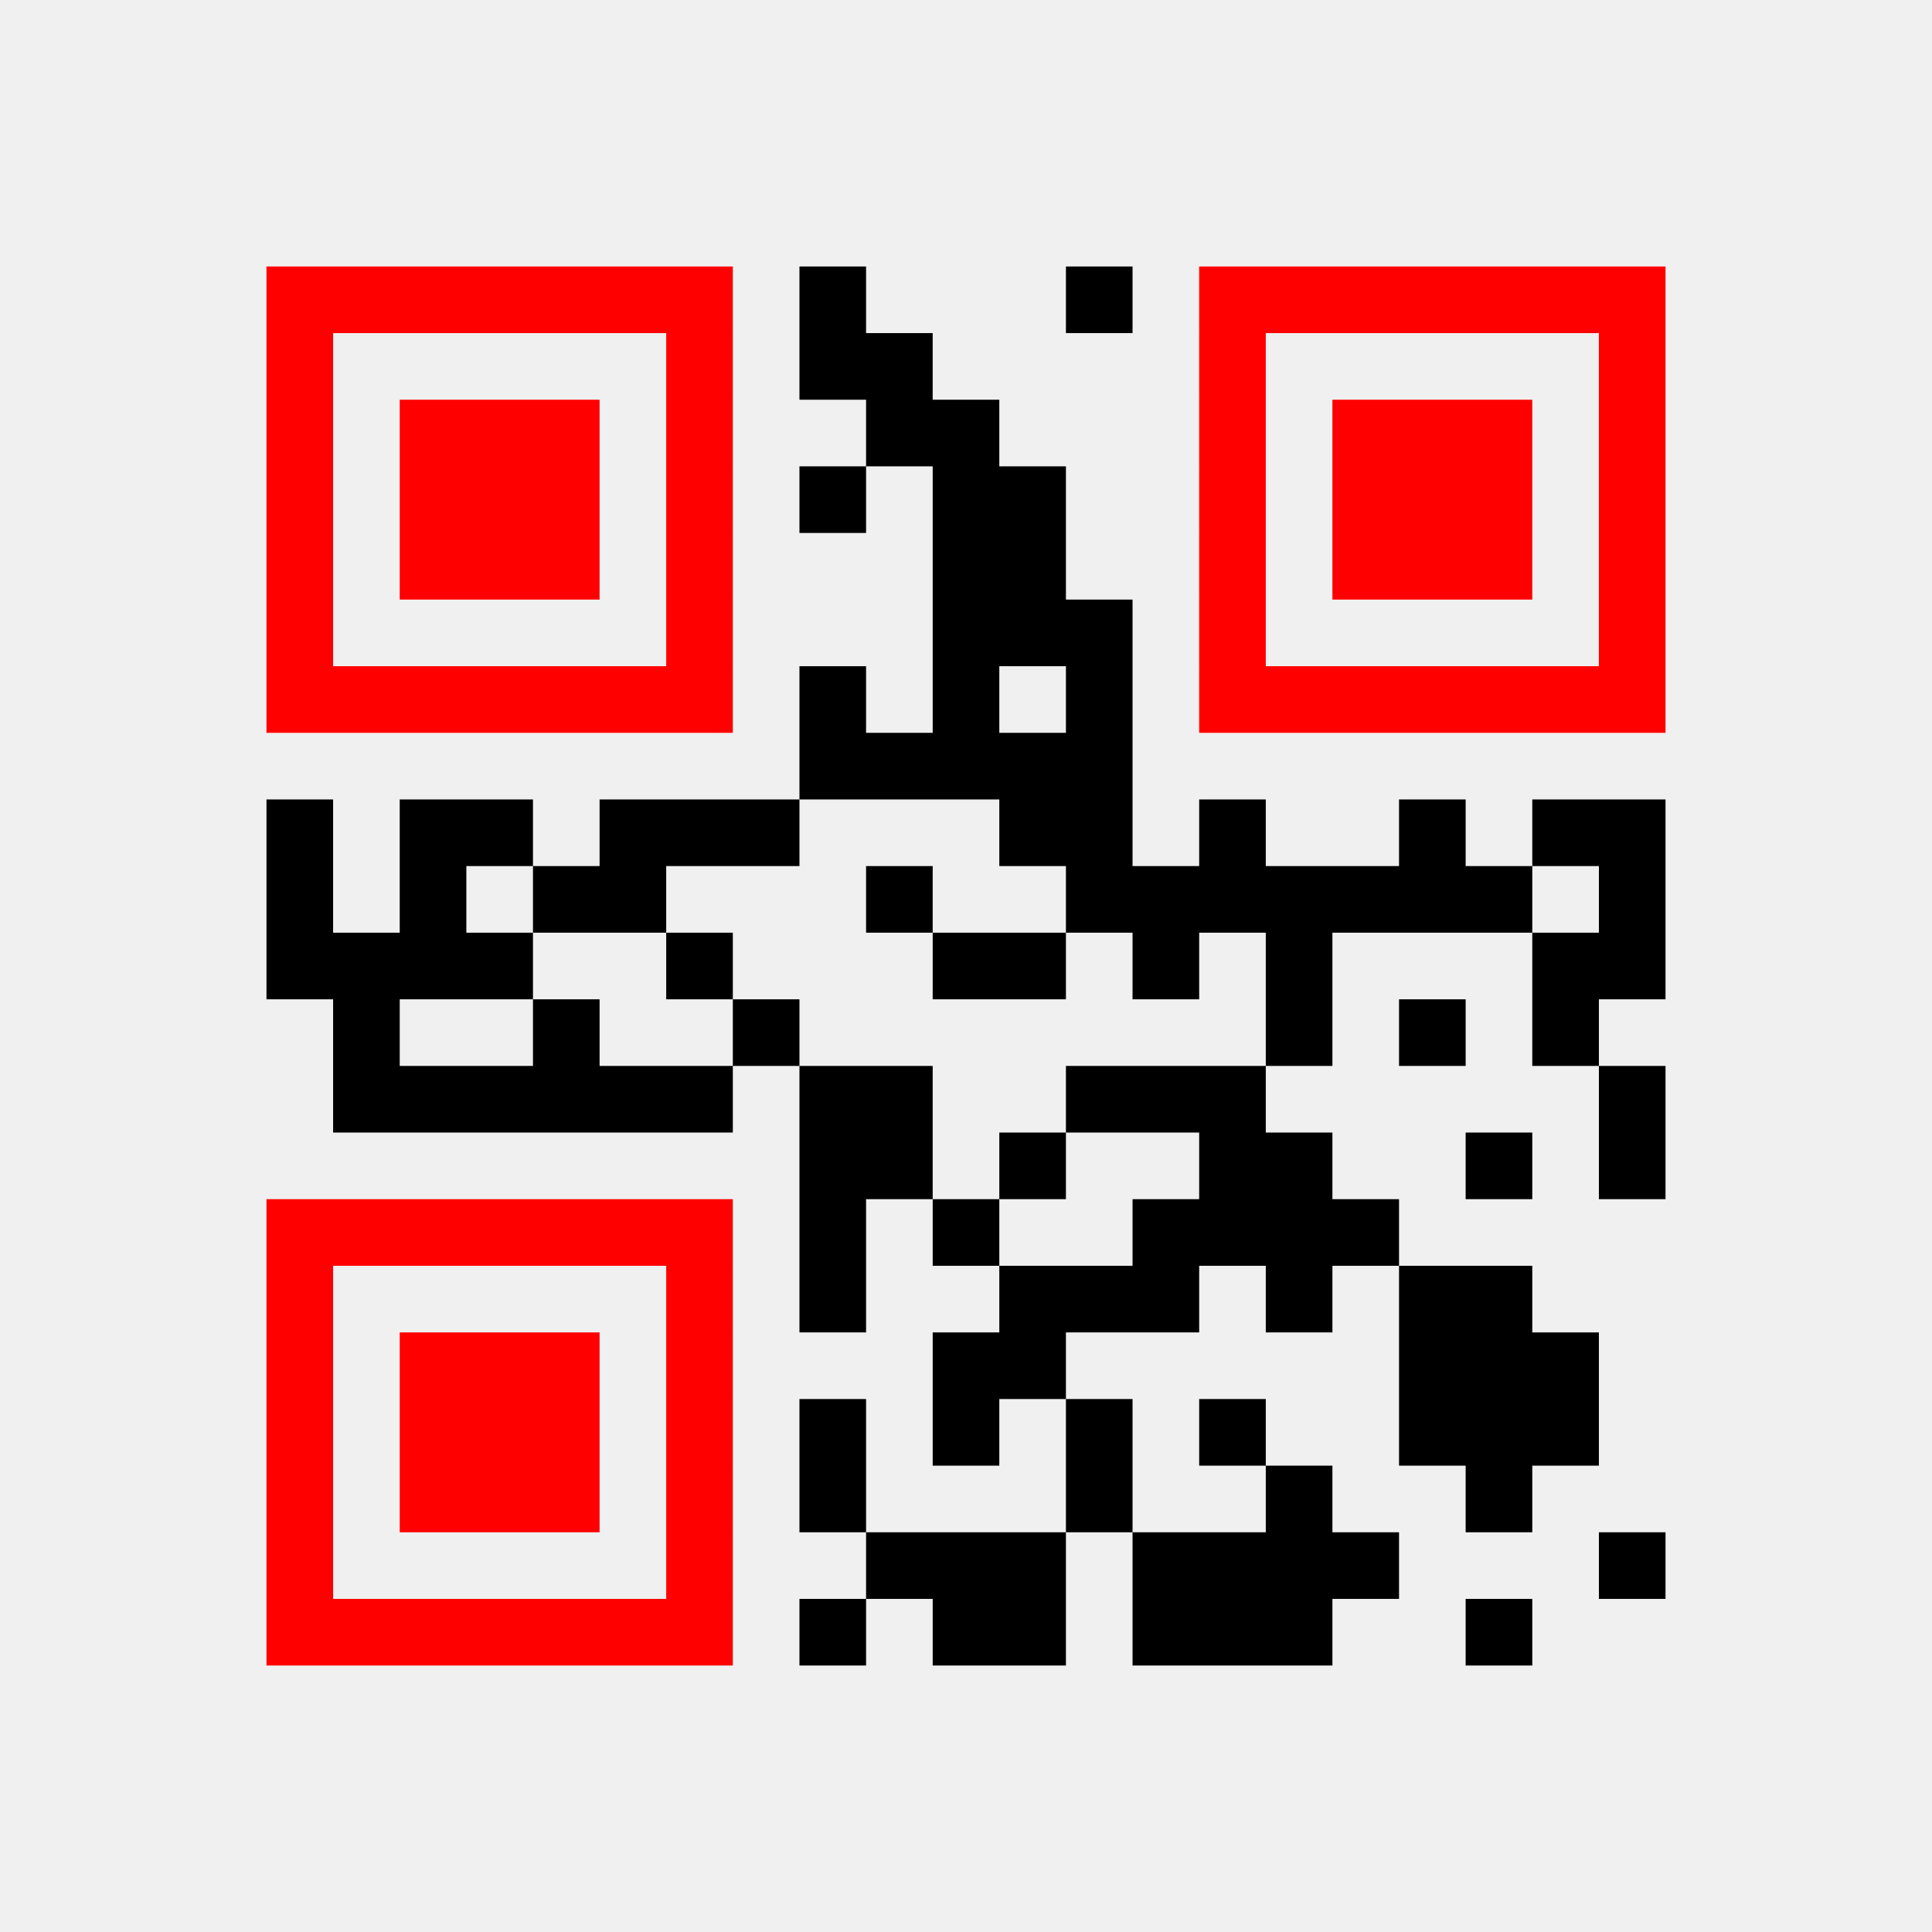
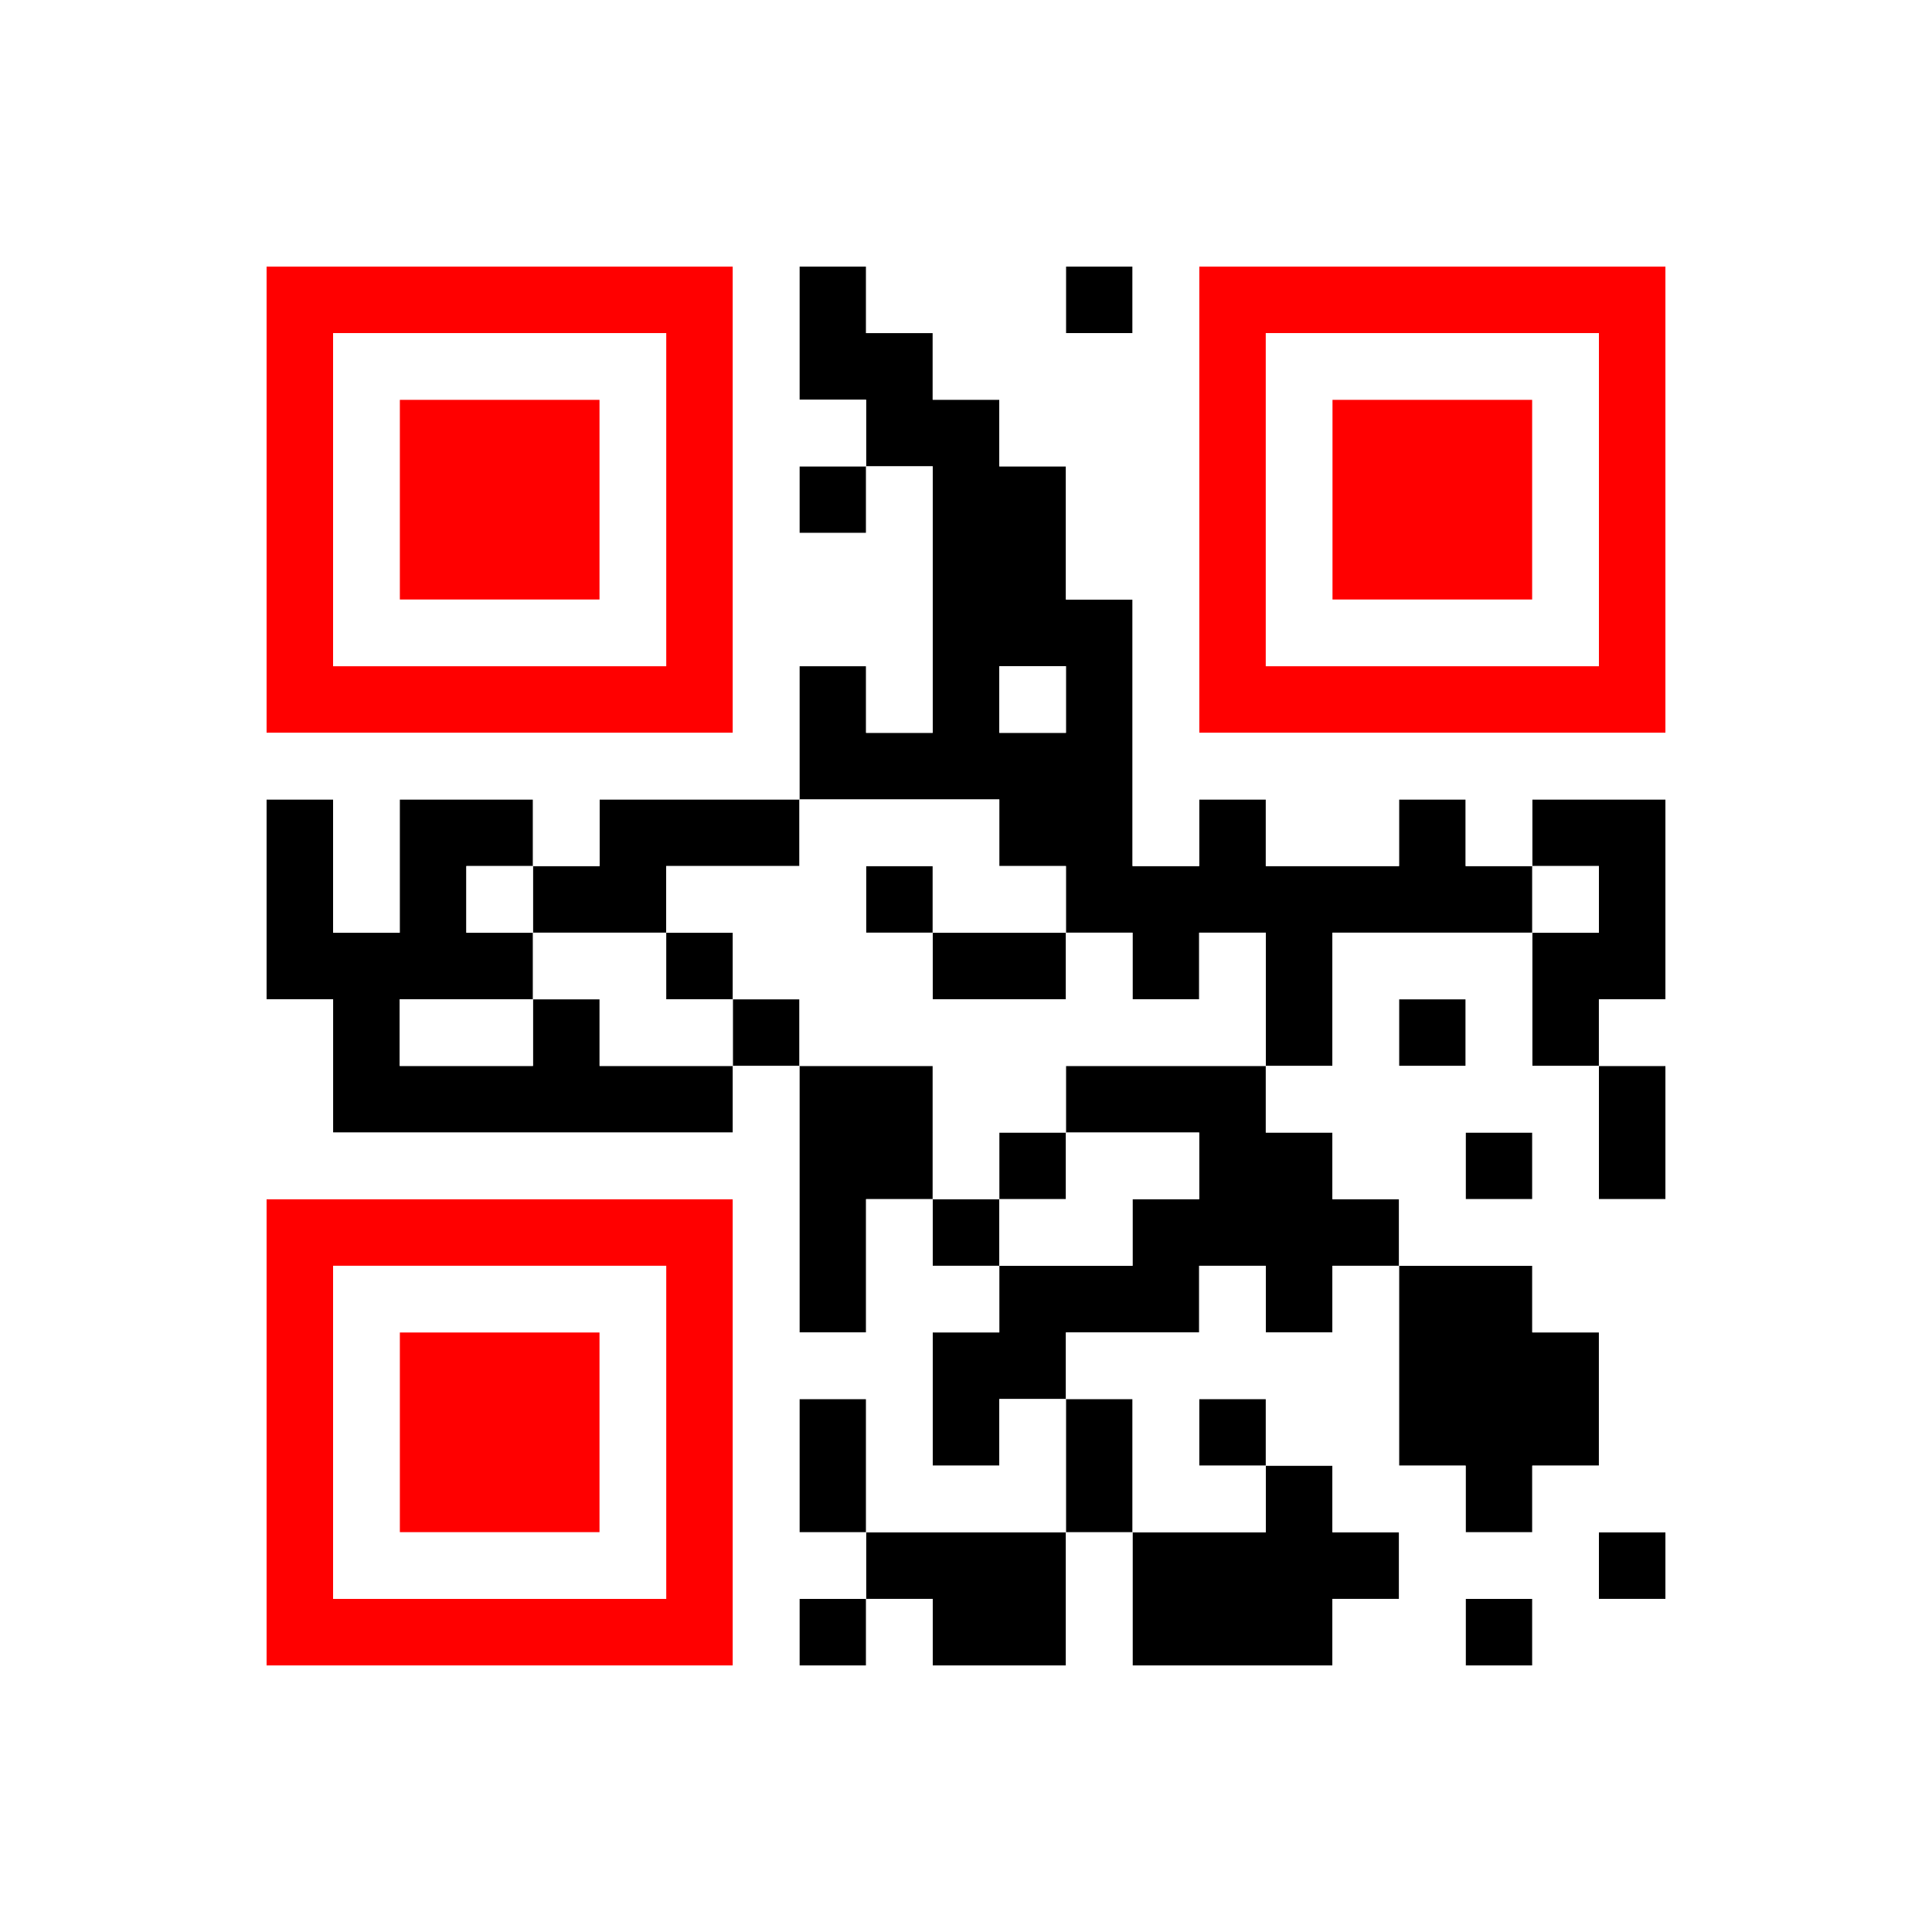
<svg width="52.2mm" height="52.2mm" viewBox="0 0 52.2 52.2" class="segno">
  <g transform="scale(1.8)">
    <path class="qrline" stroke="red" d="M4 4.5h7m7 0h7m-21 1h1m5 0h1m7 0h1m5 0h1m-21 1h1m1 0h3m1 0h1m7 0h1m1 0h3m1 0h1m-21 1h1m1 0h3m1 0h1m7 0h1m1 0h3m1 0h1m-21 1h1m1 0h3m1 0h1m7 0h1m1 0h3m1 0h1m-21 1h1m5 0h1m7 0h1m5 0h1m-21 1h7m7 0h7m-21 8h7m-7 1h1m5 0h1m-7 1h1m1 0h3m1 0h1m-7 1h1m1 0h3m1 0h1m-7 1h1m1 0h3m1 0h1m-7 1h1m5 0h1m-7 1h7" />
    <path class="qrline" stroke="#000" d="M12 4.5h1m3 0h1m-5 1h2m-1 1h2m-3 1h1m1 0h2m-2 1h2m-2 1h3m-5 1h1m1 0h1m1 0h1m-5 1h5m-13 1h1m1 0h2m1 0h3m3 0h2m1 0h1m2 0h1m1 0h2m-21 1h1m1 0h1m1 0h2m3 0h1m2 0h7m1 0h1m-21 1h4m2 0h1m3 0h2m1 0h1m1 0h1m3 0h2m-20 1h1m2 0h1m2 0h1m7 0h1m1 0h1m1 0h1m-19 1h6m1 0h2m2 0h3m5 0h1m-13 1h2m1 0h1m2 0h2m2 0h1m1 0h1m-13 1h1m1 0h1m2 0h4m-9 1h1m2 0h3m1 0h1m1 0h2m-9 1h2m5 0h3m-12 1h1m1 0h1m1 0h1m1 0h1m2 0h3m-12 1h1m3 0h1m2 0h1m2 0h1m-10 1h3m1 0h4m3 0h1m-13 1h1m1 0h2m1 0h3m2 0h1" />
+     <path class="qrline" stroke="#fff" d="M0 0.5h29m-29 1h29m-29 1h29m-29 1h29m-29 1h4m7 0h1m1 0h3m1 0h1m7 0h4m-29 1h4m1 0h5m1 0h1m2 0h4m1 0h5m1 0h4m-29 1h4m1 0h1m3 0h1m1 0h2m2 0h3m1 0h1m3 0h1m1 0h4m-29 1h4m1 0h1m3 0h1m1 0h1m1 0h1m2 0h2m1 0h1m3 0h1m1 0h4m-29 1h4m1 0h1m3 0h1m1 0h3m2 0h2m1 0h1m3 0h1m1 0h4m-29 1h4m1 0h5m1 0h3m3 0h1m1 0h5m1 0h4m-29 1h4m7 0h1m1 0h1m1 0h1m1 0h1m7 0h4m-29 1h12m5 0h12m-29 1h4m1 0h1m2 0h1m3 0h3m2 0h1m1 0h2m1 0h1m2 0h4m-29 1h4m1 0h1m1 0h1m2 0h3m1 0h2m7 0h1m1 0h4m-29 1h4m4 0h2m1 0h3m2 0h1m1 0h1m1 0h3m2 0h4m-29 1h5m1 0h2m1 0h2m1 0h7m1 0h1m1 0h1m1 0h5m-29 1h5m6 0h1m2 0h2m3 0h5m1 0h4m-29 1h12m2 0h1m1 0h2m2 0h2m1 0h1m1 0h4m-29 1h4m7 0h1m1 0h1m1 0h2m4 0h8m-29 1h4m1 0h5m1 0h1m1 0h2m3 0h1m1 0h1m2 0h6m-29 1h4m1 0h1m3 0h1m1 0h3m2 0h5m3 0h5m-29 1h4m1 0h1m3 0h1m1 0h1m1 0h1m1 0h1m1 0h1m1 0h2m3 0h5m-29 1h4m1 0h1m3 0h1m1 0h1m1 0h3m1 0h2m1 0h2m1 0h6m-29 1h4m1 0h5m1 0h2m3 0h1m4 0h3m1 0h4m-29 1h4m7 0h1m1 0h1m2 0h1m3 0h2m1 0h6m-29 1h29m-29 1h29m-29 1h29m-29 1h29" />
  </g>
</svg>
